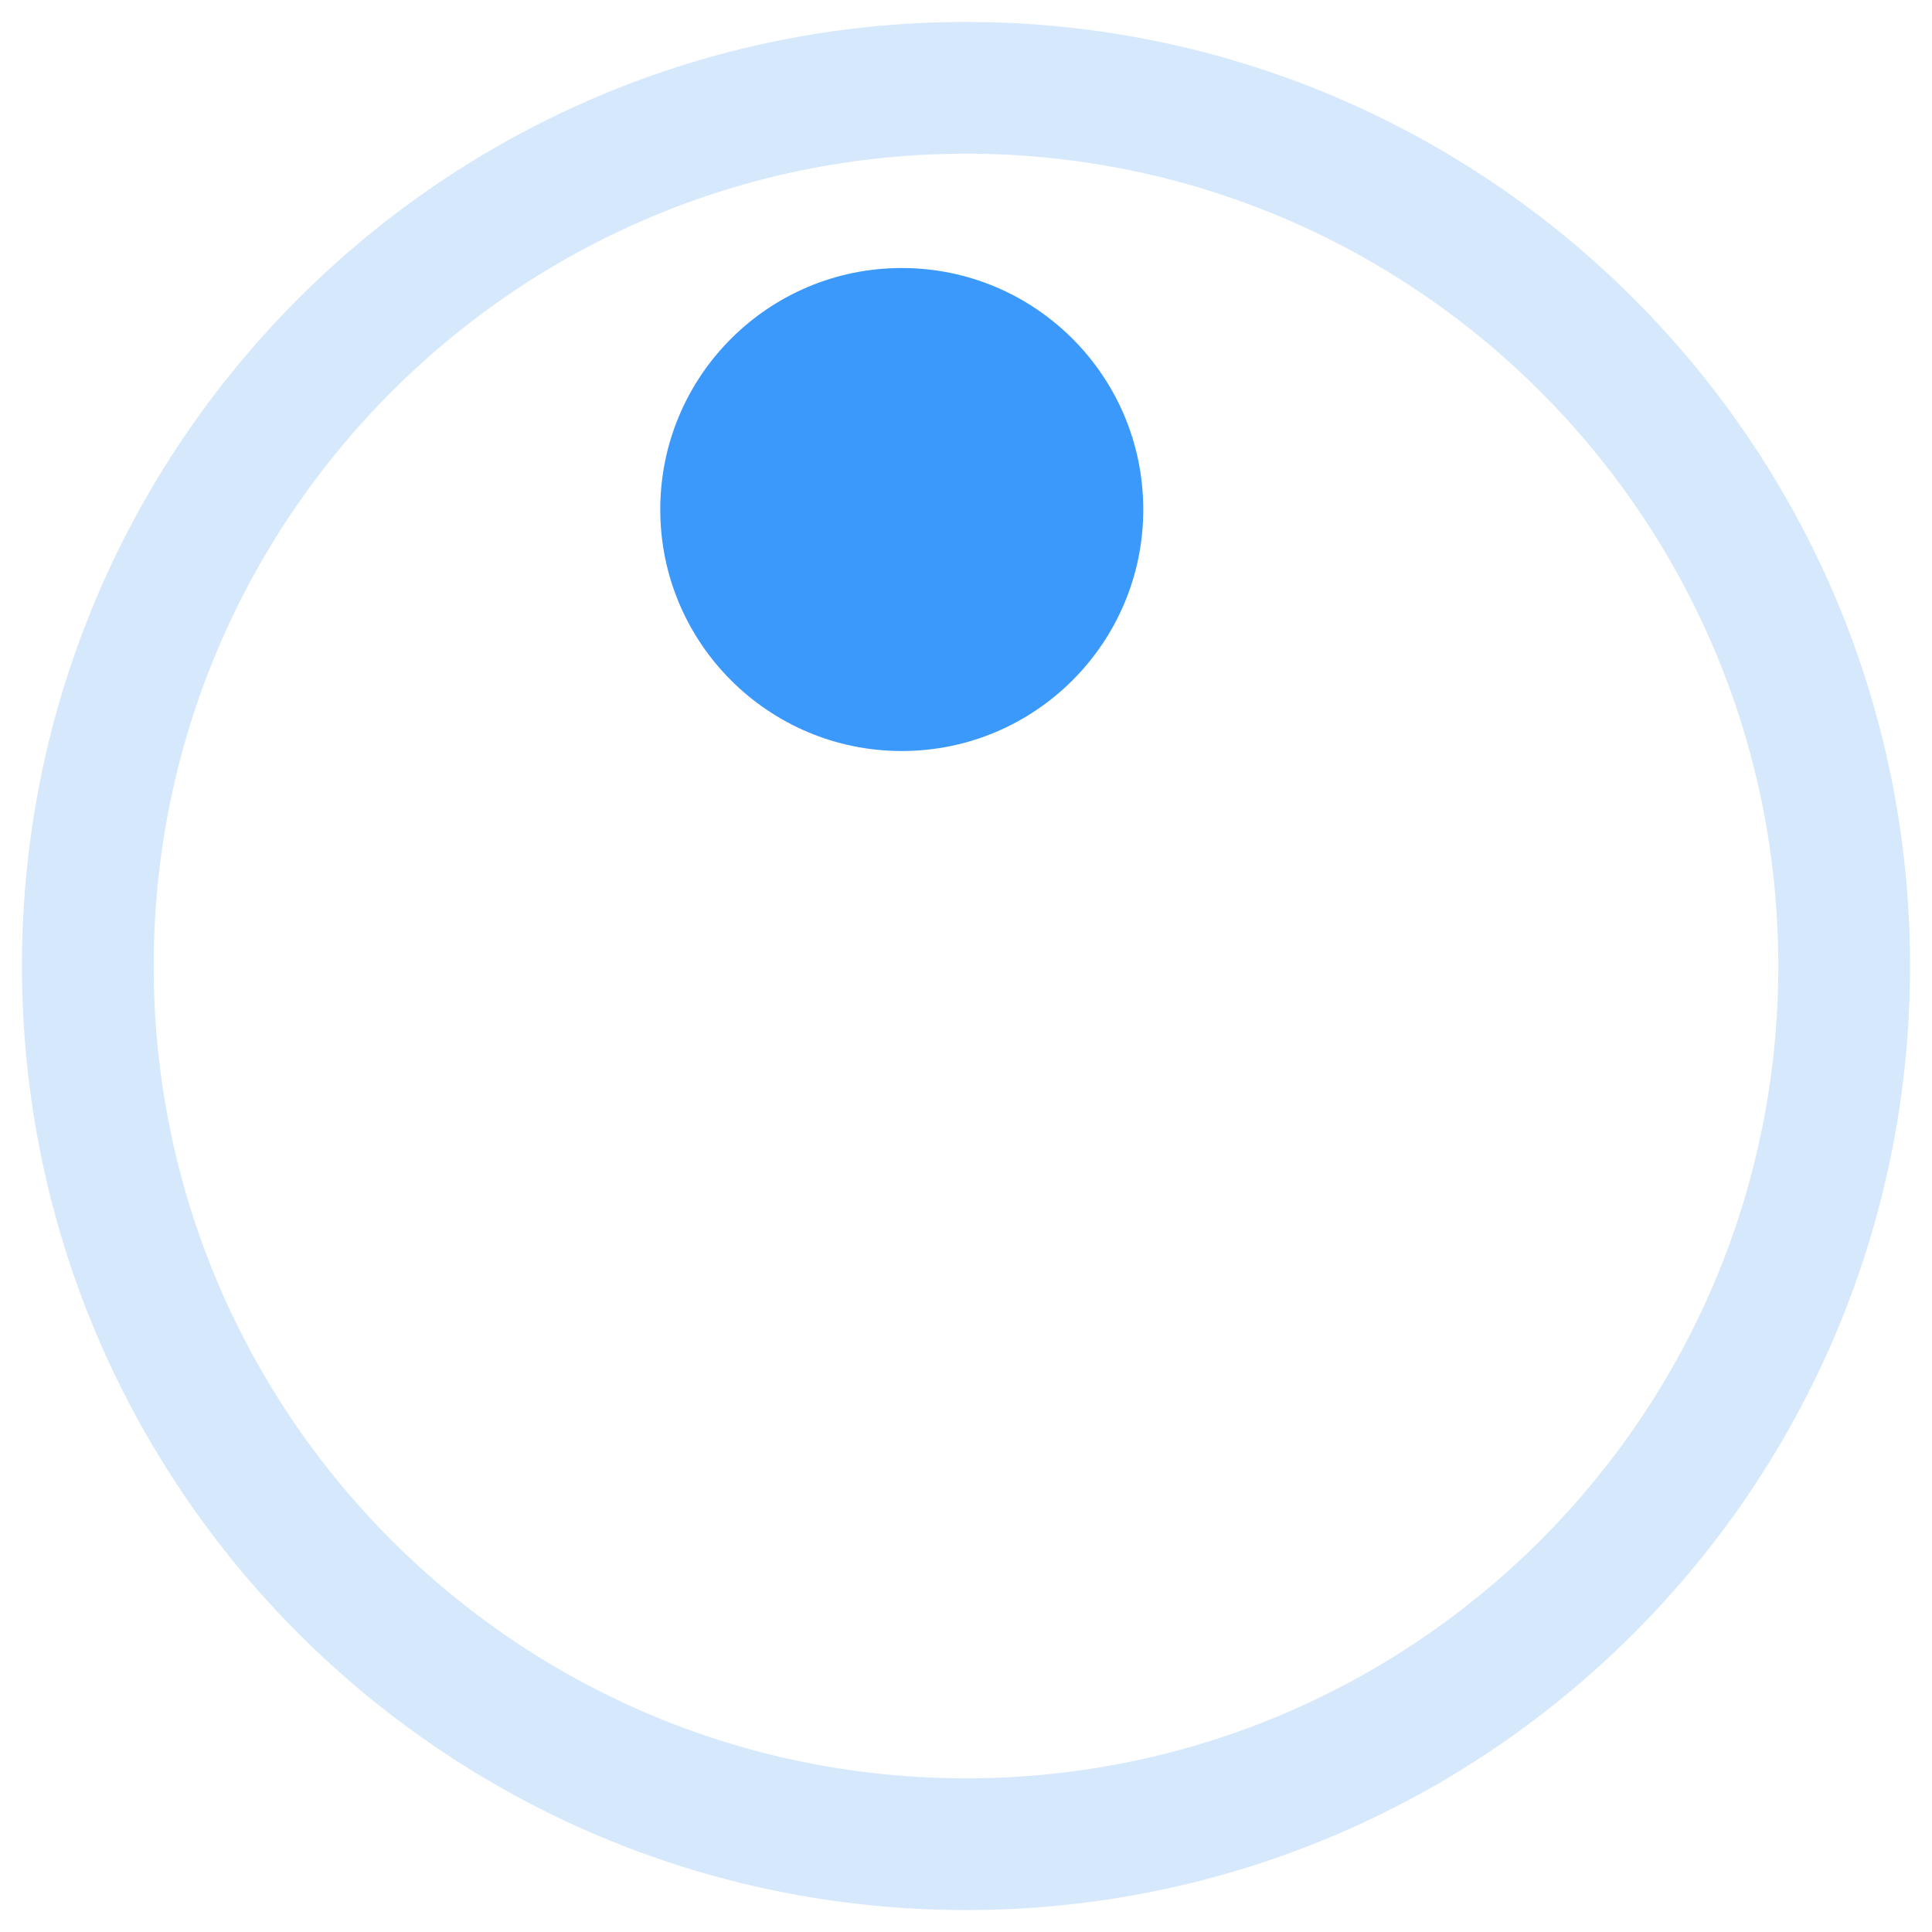
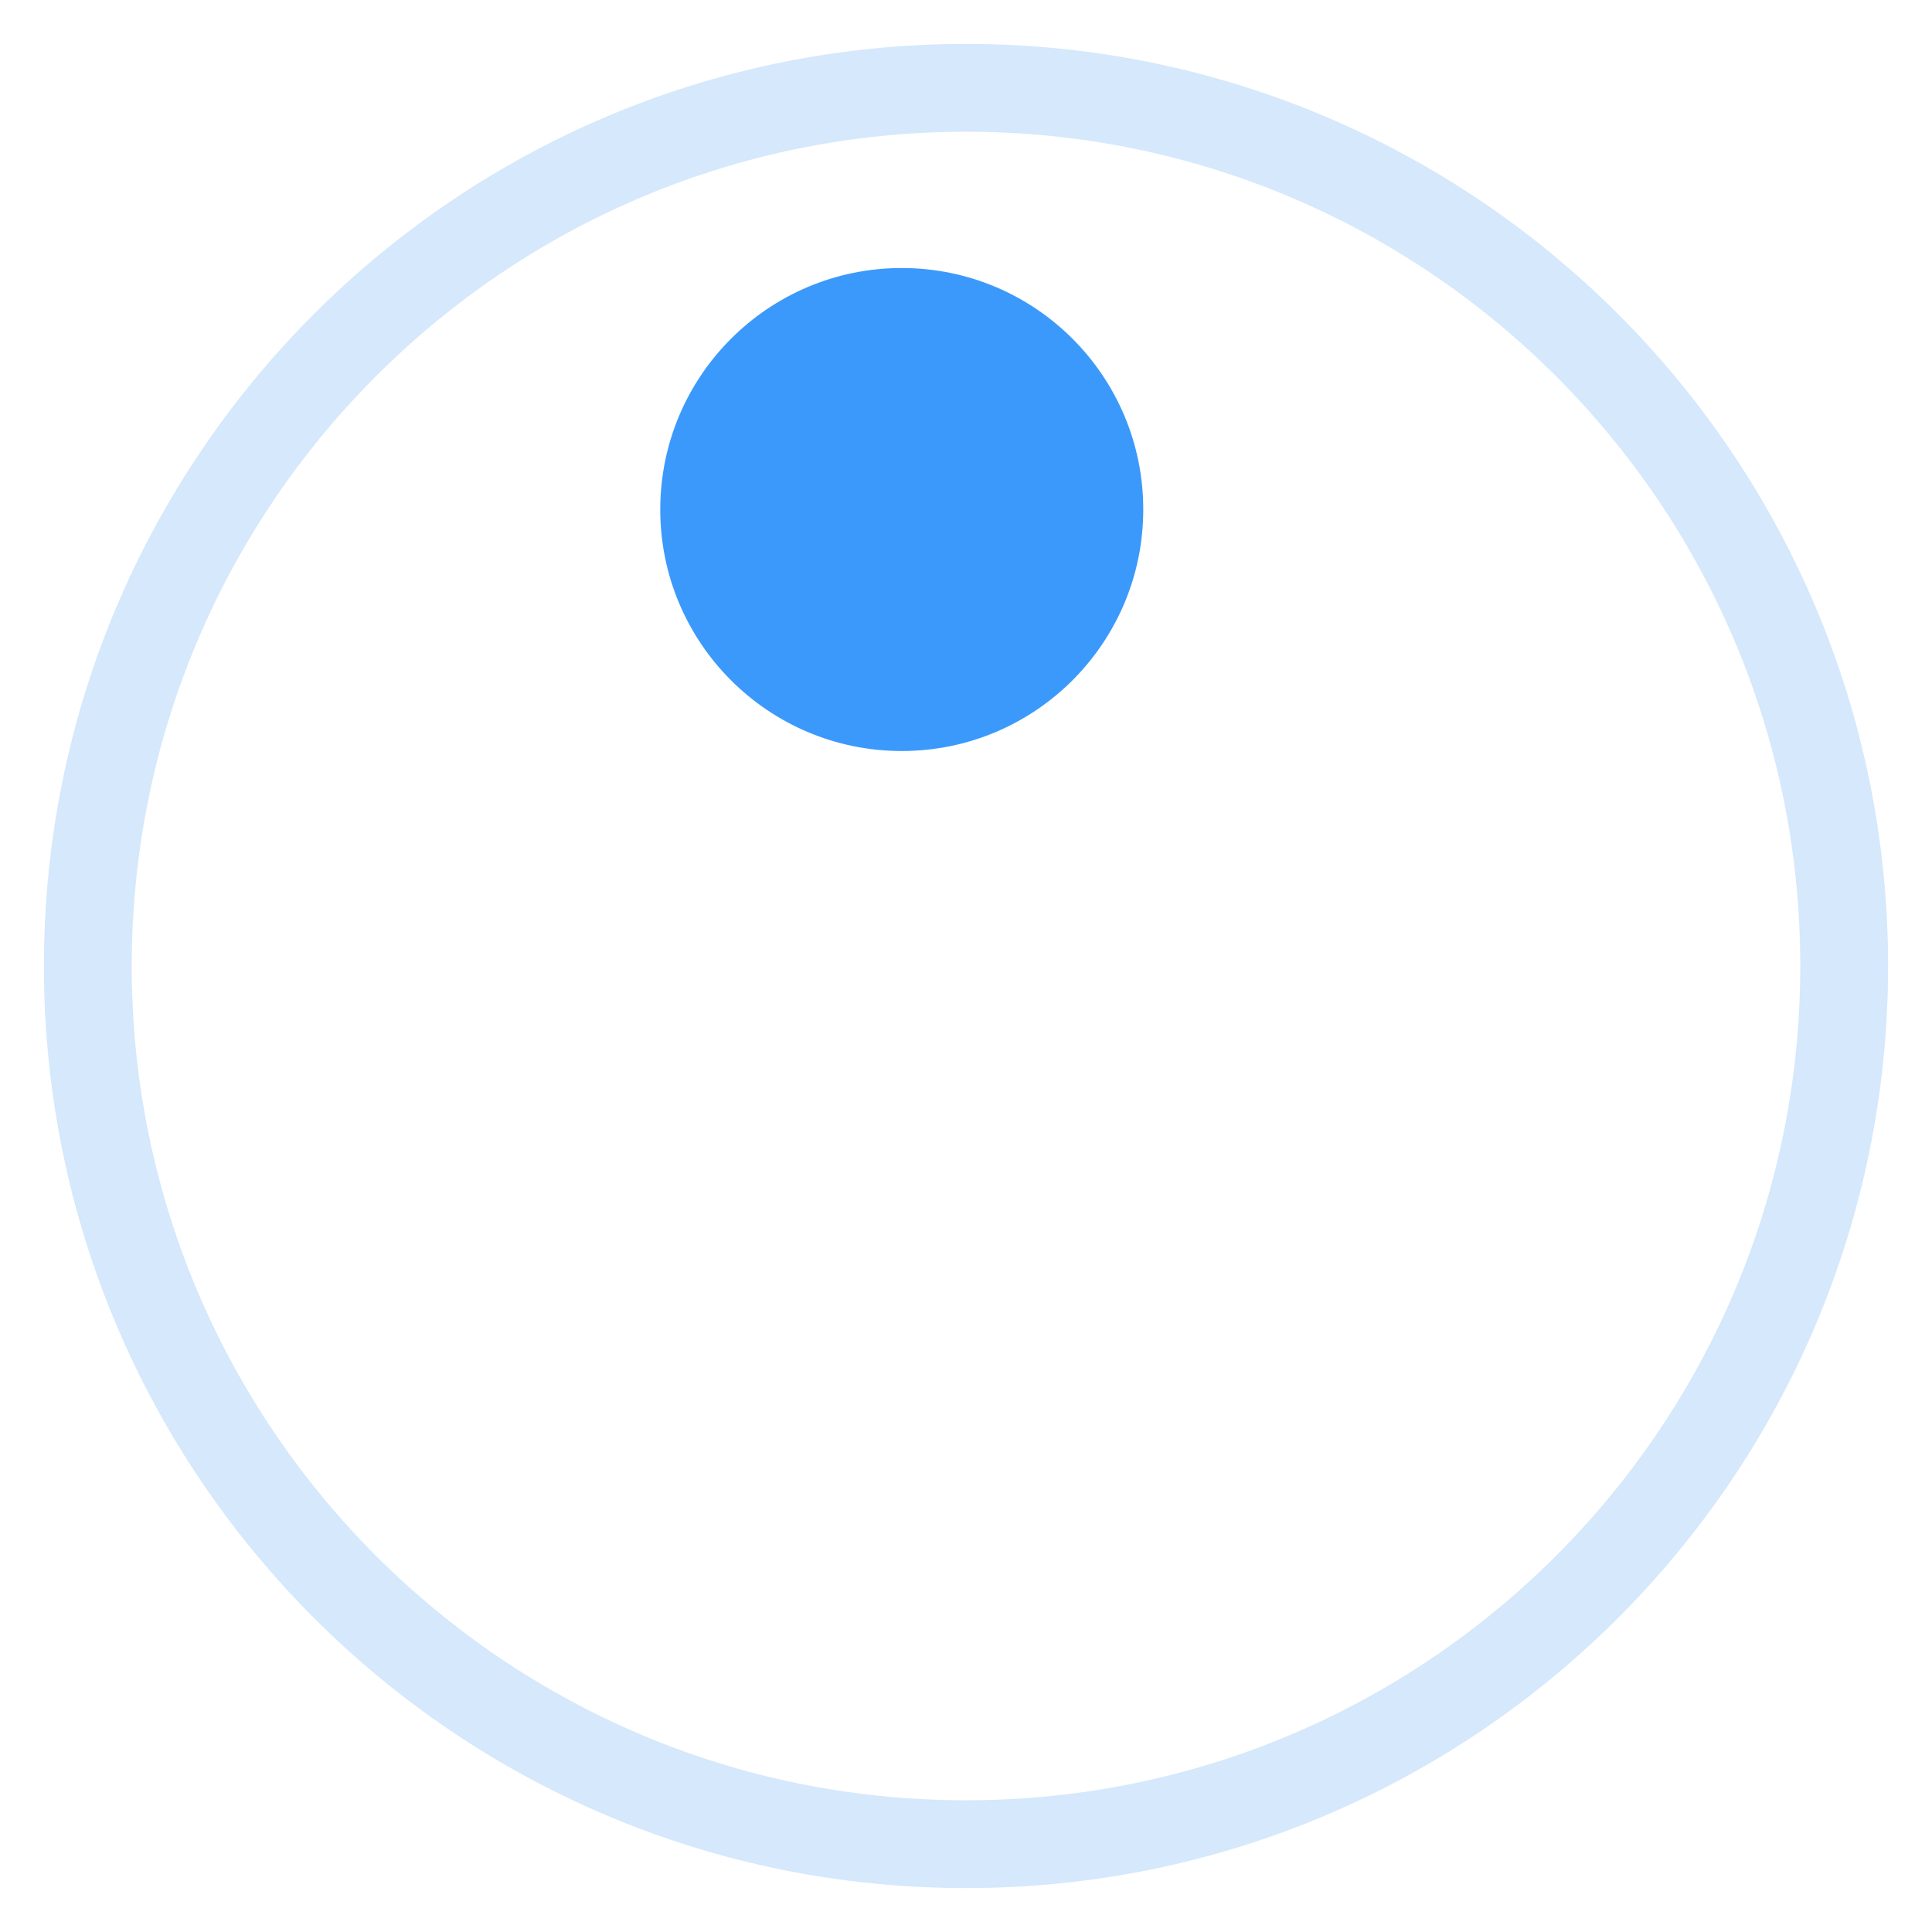
<svg xmlns="http://www.w3.org/2000/svg" width="44" height="44" viewBox="0 0 44 44">
  <g fill="none" fill-rule="evenodd" transform="translate(2 2)">
-     <circle cx="20" cy="20" r="20" stroke="#D5E8FC" stroke-width="3" />
+     <circle cx="20" cy="20" r="20" stroke="#D5E8FC" stroke-width="2" />
    <circle cx="18.537" cy="9.604" r="5.5" fill="#3B99FC" />
  </g>
</svg>
